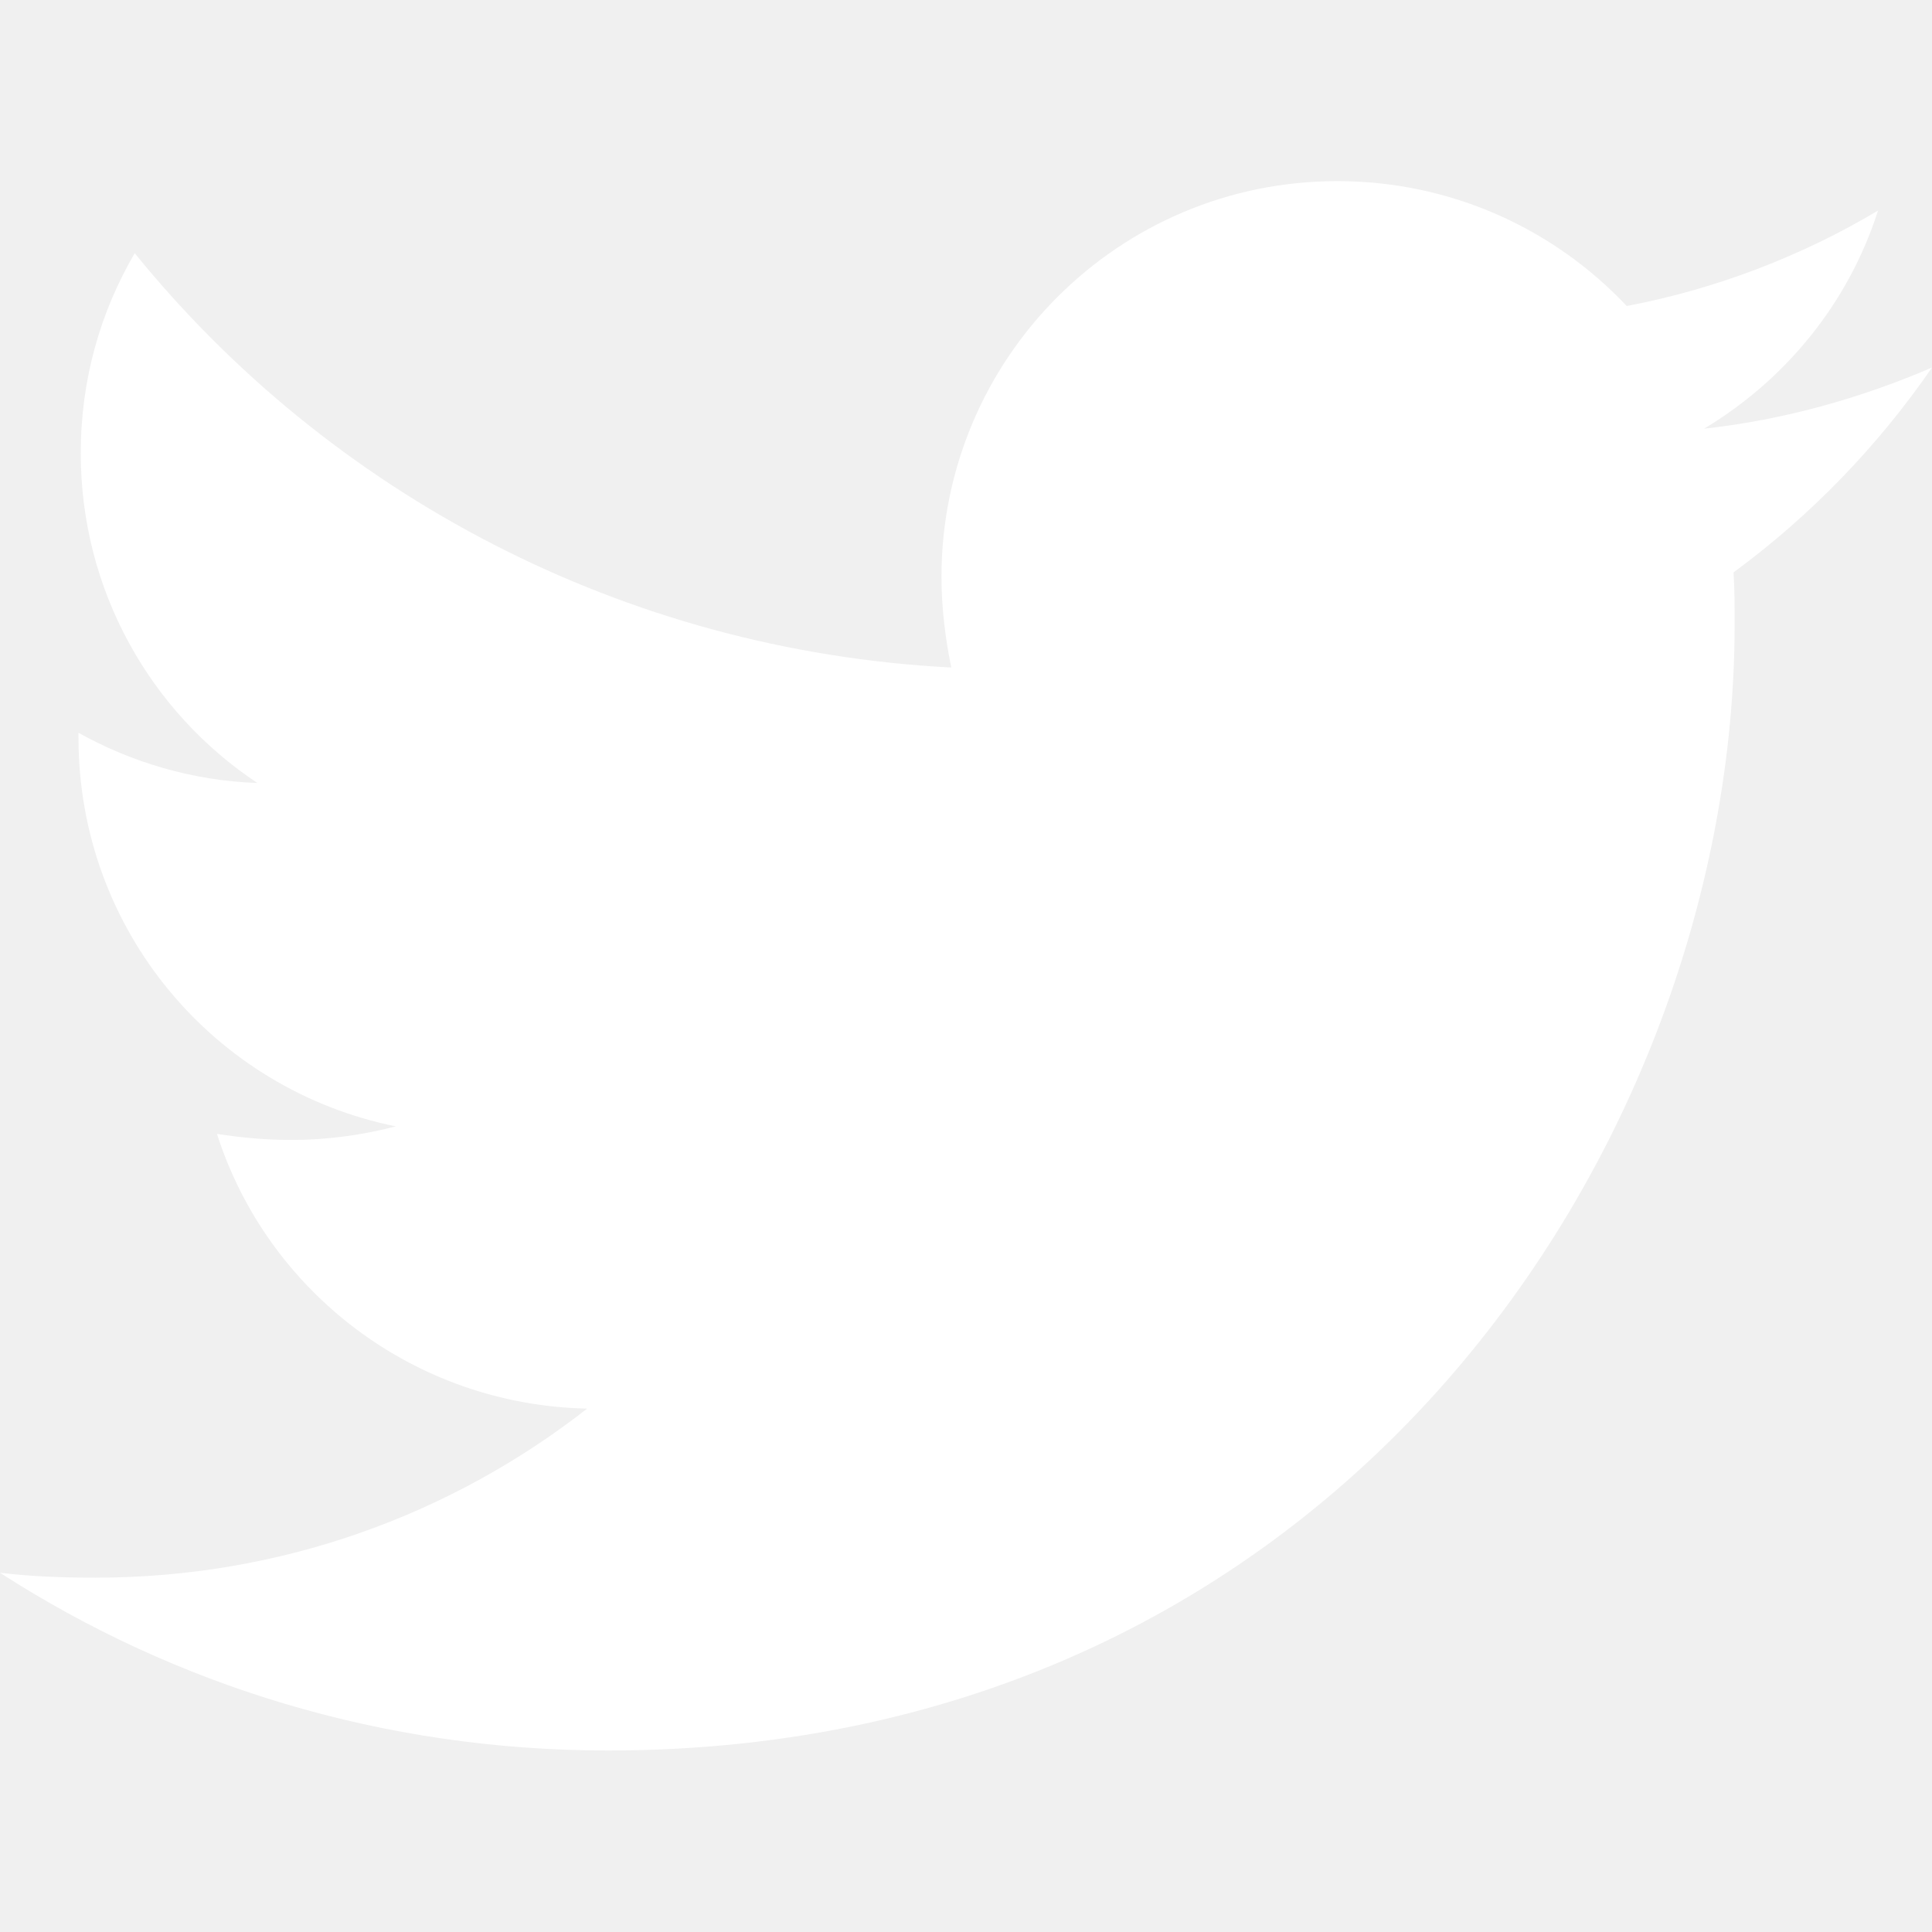
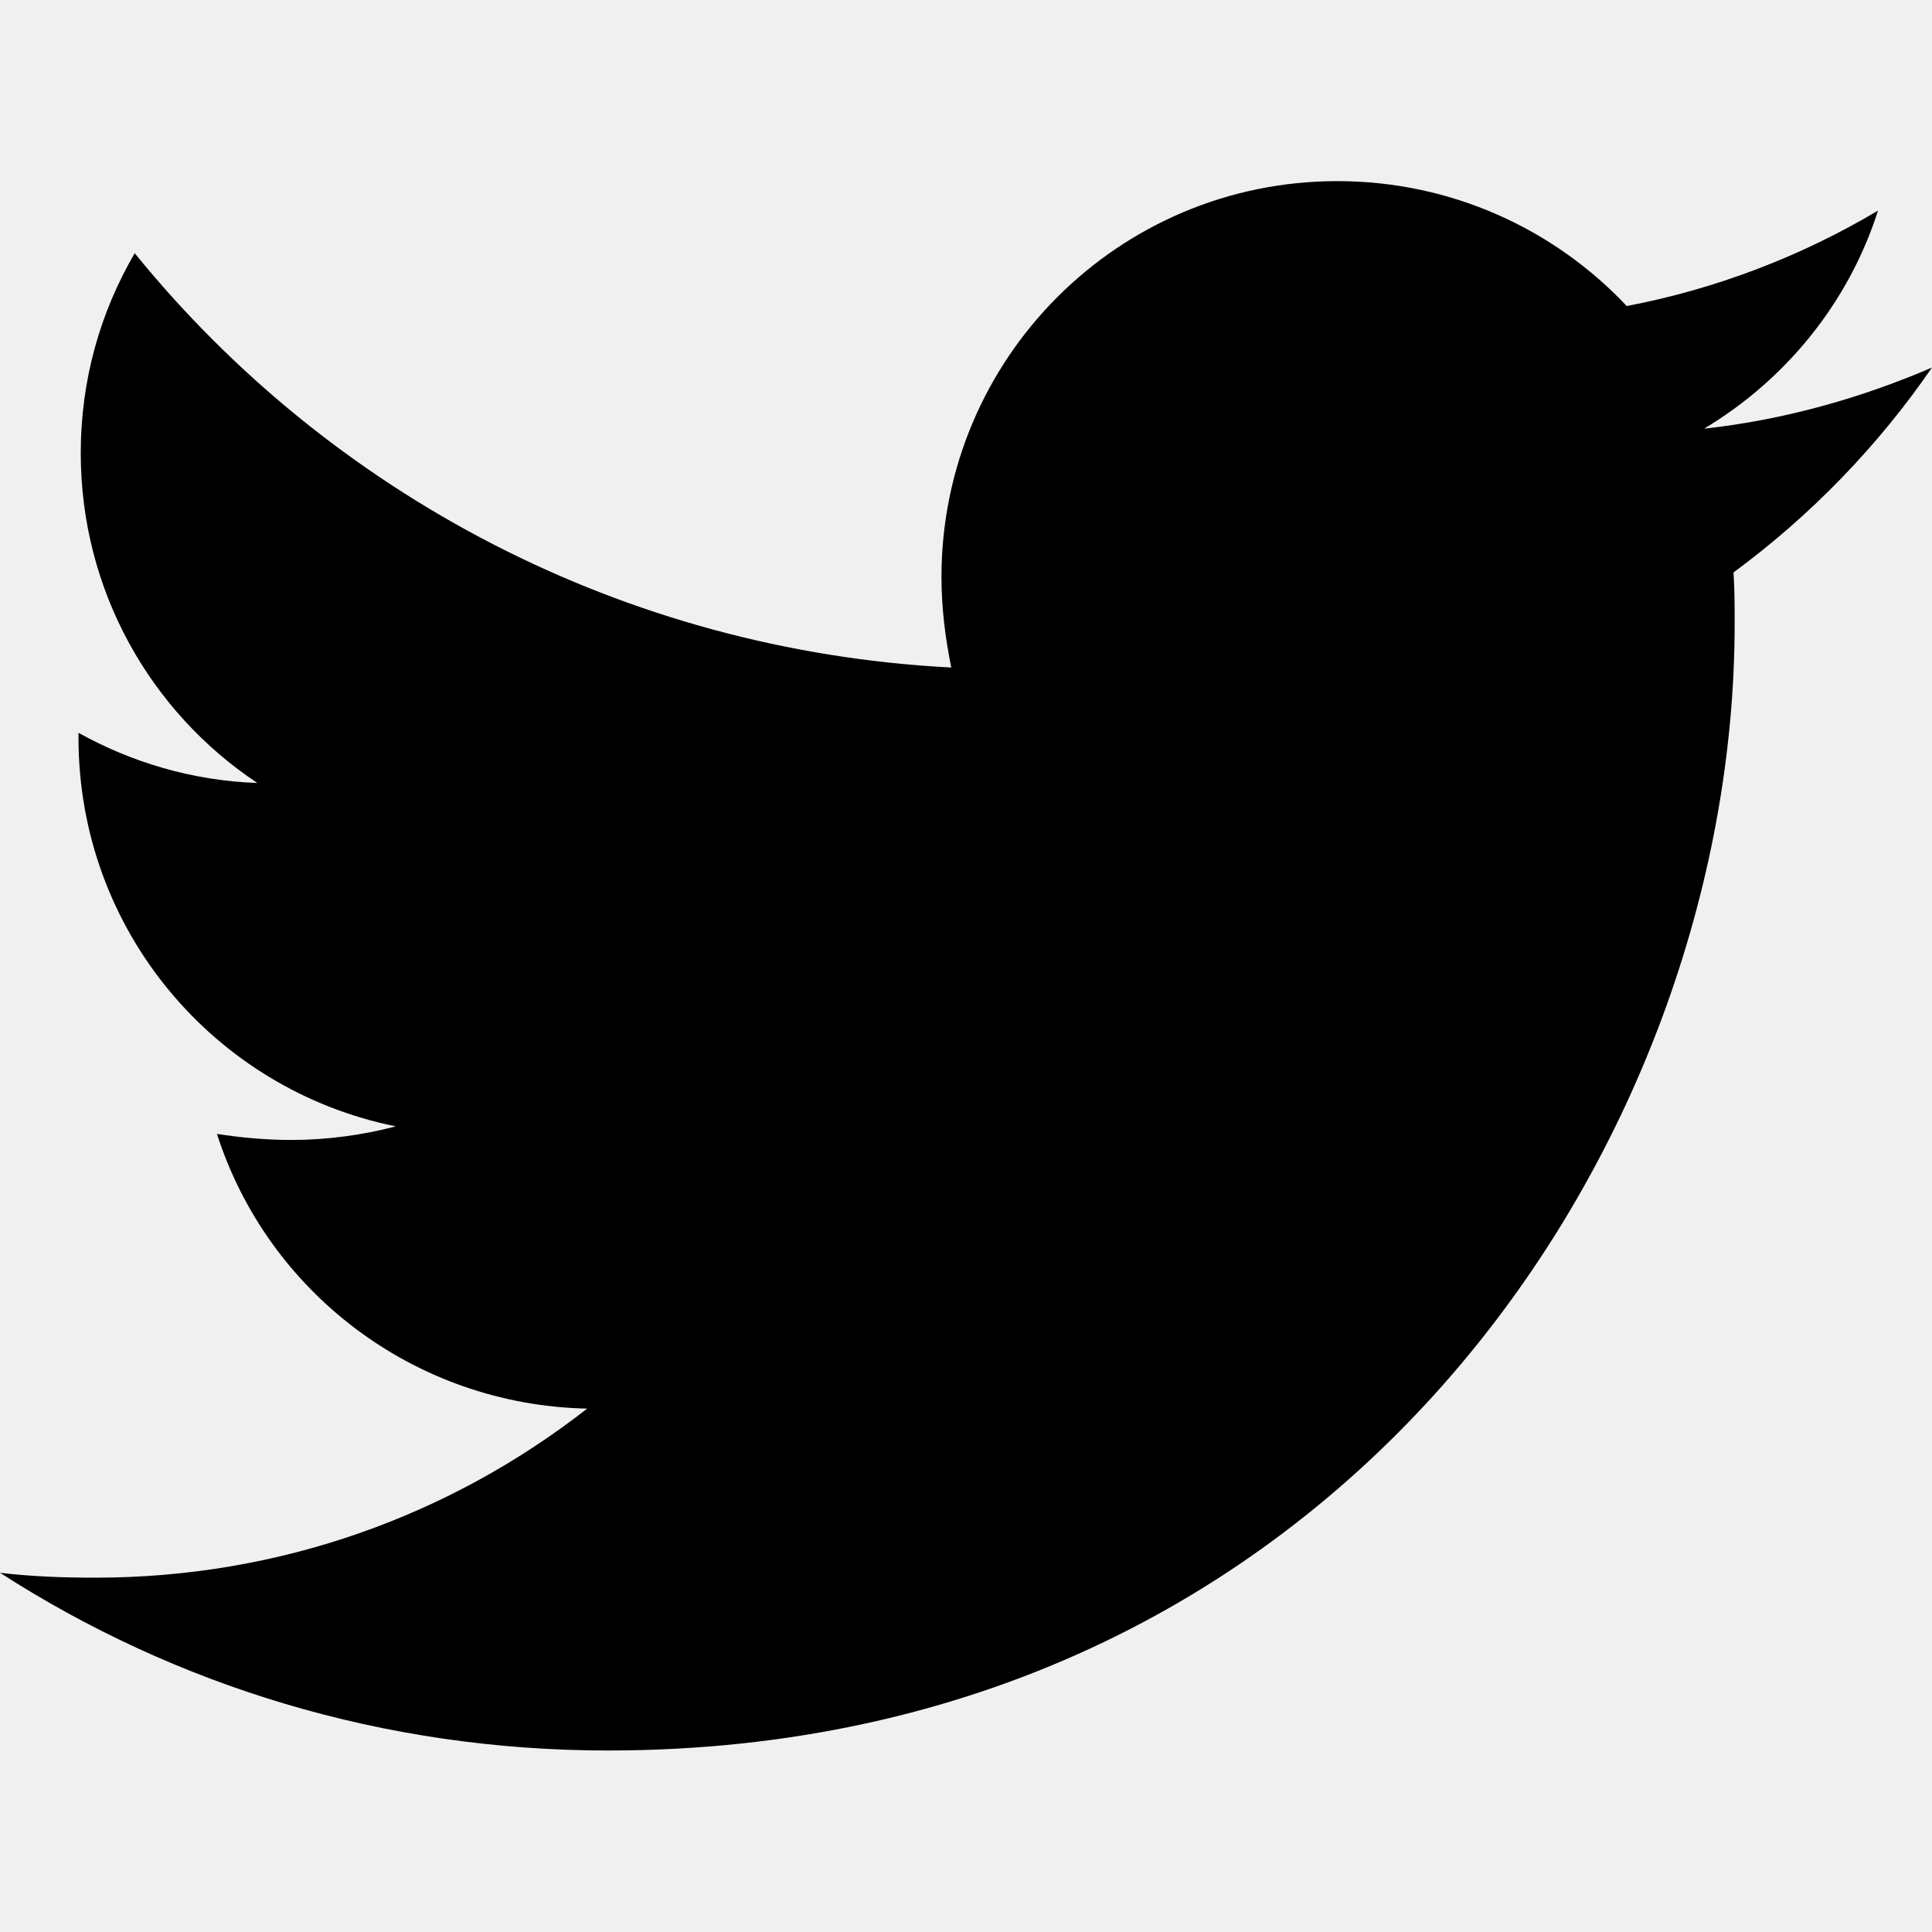
<svg xmlns="http://www.w3.org/2000/svg" viewBox="0 0 512 512">
-   <path fill="#fff" d="M459.4 151.7c.3 4.5 .3 9.1 .3 13.6 0 138.7-105.6 298.6-298.6 298.6-59.5 0-114.7-17.2-161.1-47.1 8.4 1 16.6 1.3 25.3 1.3 49.1 0 94.2-16.6 130.3-44.8-46.1-1-84.8-31.2-98.1-72.8 6.5 1 13 1.6 19.8 1.6 9.4 0 18.8-1.3 27.6-3.6-48.1-9.7-84.1-52-84.1-103v-1.3c14 7.8 30.2 12.7 47.4 13.3-28.3-18.8-46.8-51-46.8-87.4 0-19.5 5.2-37.4 14.3-53 51.7 63.7 129.3 105.3 216.4 109.8-1.6-7.8-2.6-15.9-2.6-24 0-57.8 46.8-104.9 104.9-104.9 30.2 0 57.5 12.7 76.7 33.1 23.7-4.5 46.5-13.3 66.6-25.3-7.8 24.4-24.4 44.8-46.1 57.8 21.1-2.3 41.6-8.1 60.4-16.2-14.3 20.8-32.2 39.3-52.6 54.3z" />
+   <path d="M459.4 151.7c.3 4.5 .3 9.1 .3 13.6 0 138.7-105.6 298.6-298.6 298.6-59.5 0-114.7-17.2-161.1-47.1 8.4 1 16.6 1.3 25.3 1.3 49.1 0 94.2-16.6 130.3-44.8-46.1-1-84.8-31.2-98.1-72.8 6.5 1 13 1.6 19.8 1.6 9.4 0 18.8-1.3 27.6-3.6-48.1-9.7-84.1-52-84.1-103v-1.3c14 7.8 30.2 12.7 47.4 13.3-28.3-18.8-46.8-51-46.8-87.4 0-19.5 5.2-37.4 14.3-53 51.7 63.7 129.3 105.3 216.4 109.8-1.6-7.8-2.6-15.9-2.6-24 0-57.8 46.8-104.9 104.9-104.9 30.2 0 57.5 12.7 76.7 33.1 23.7-4.5 46.5-13.3 66.6-25.3-7.8 24.4-24.4 44.8-46.1 57.8 21.1-2.3 41.6-8.1 60.4-16.2-14.3 20.8-32.2 39.3-52.6 54.3z" />
</svg>
